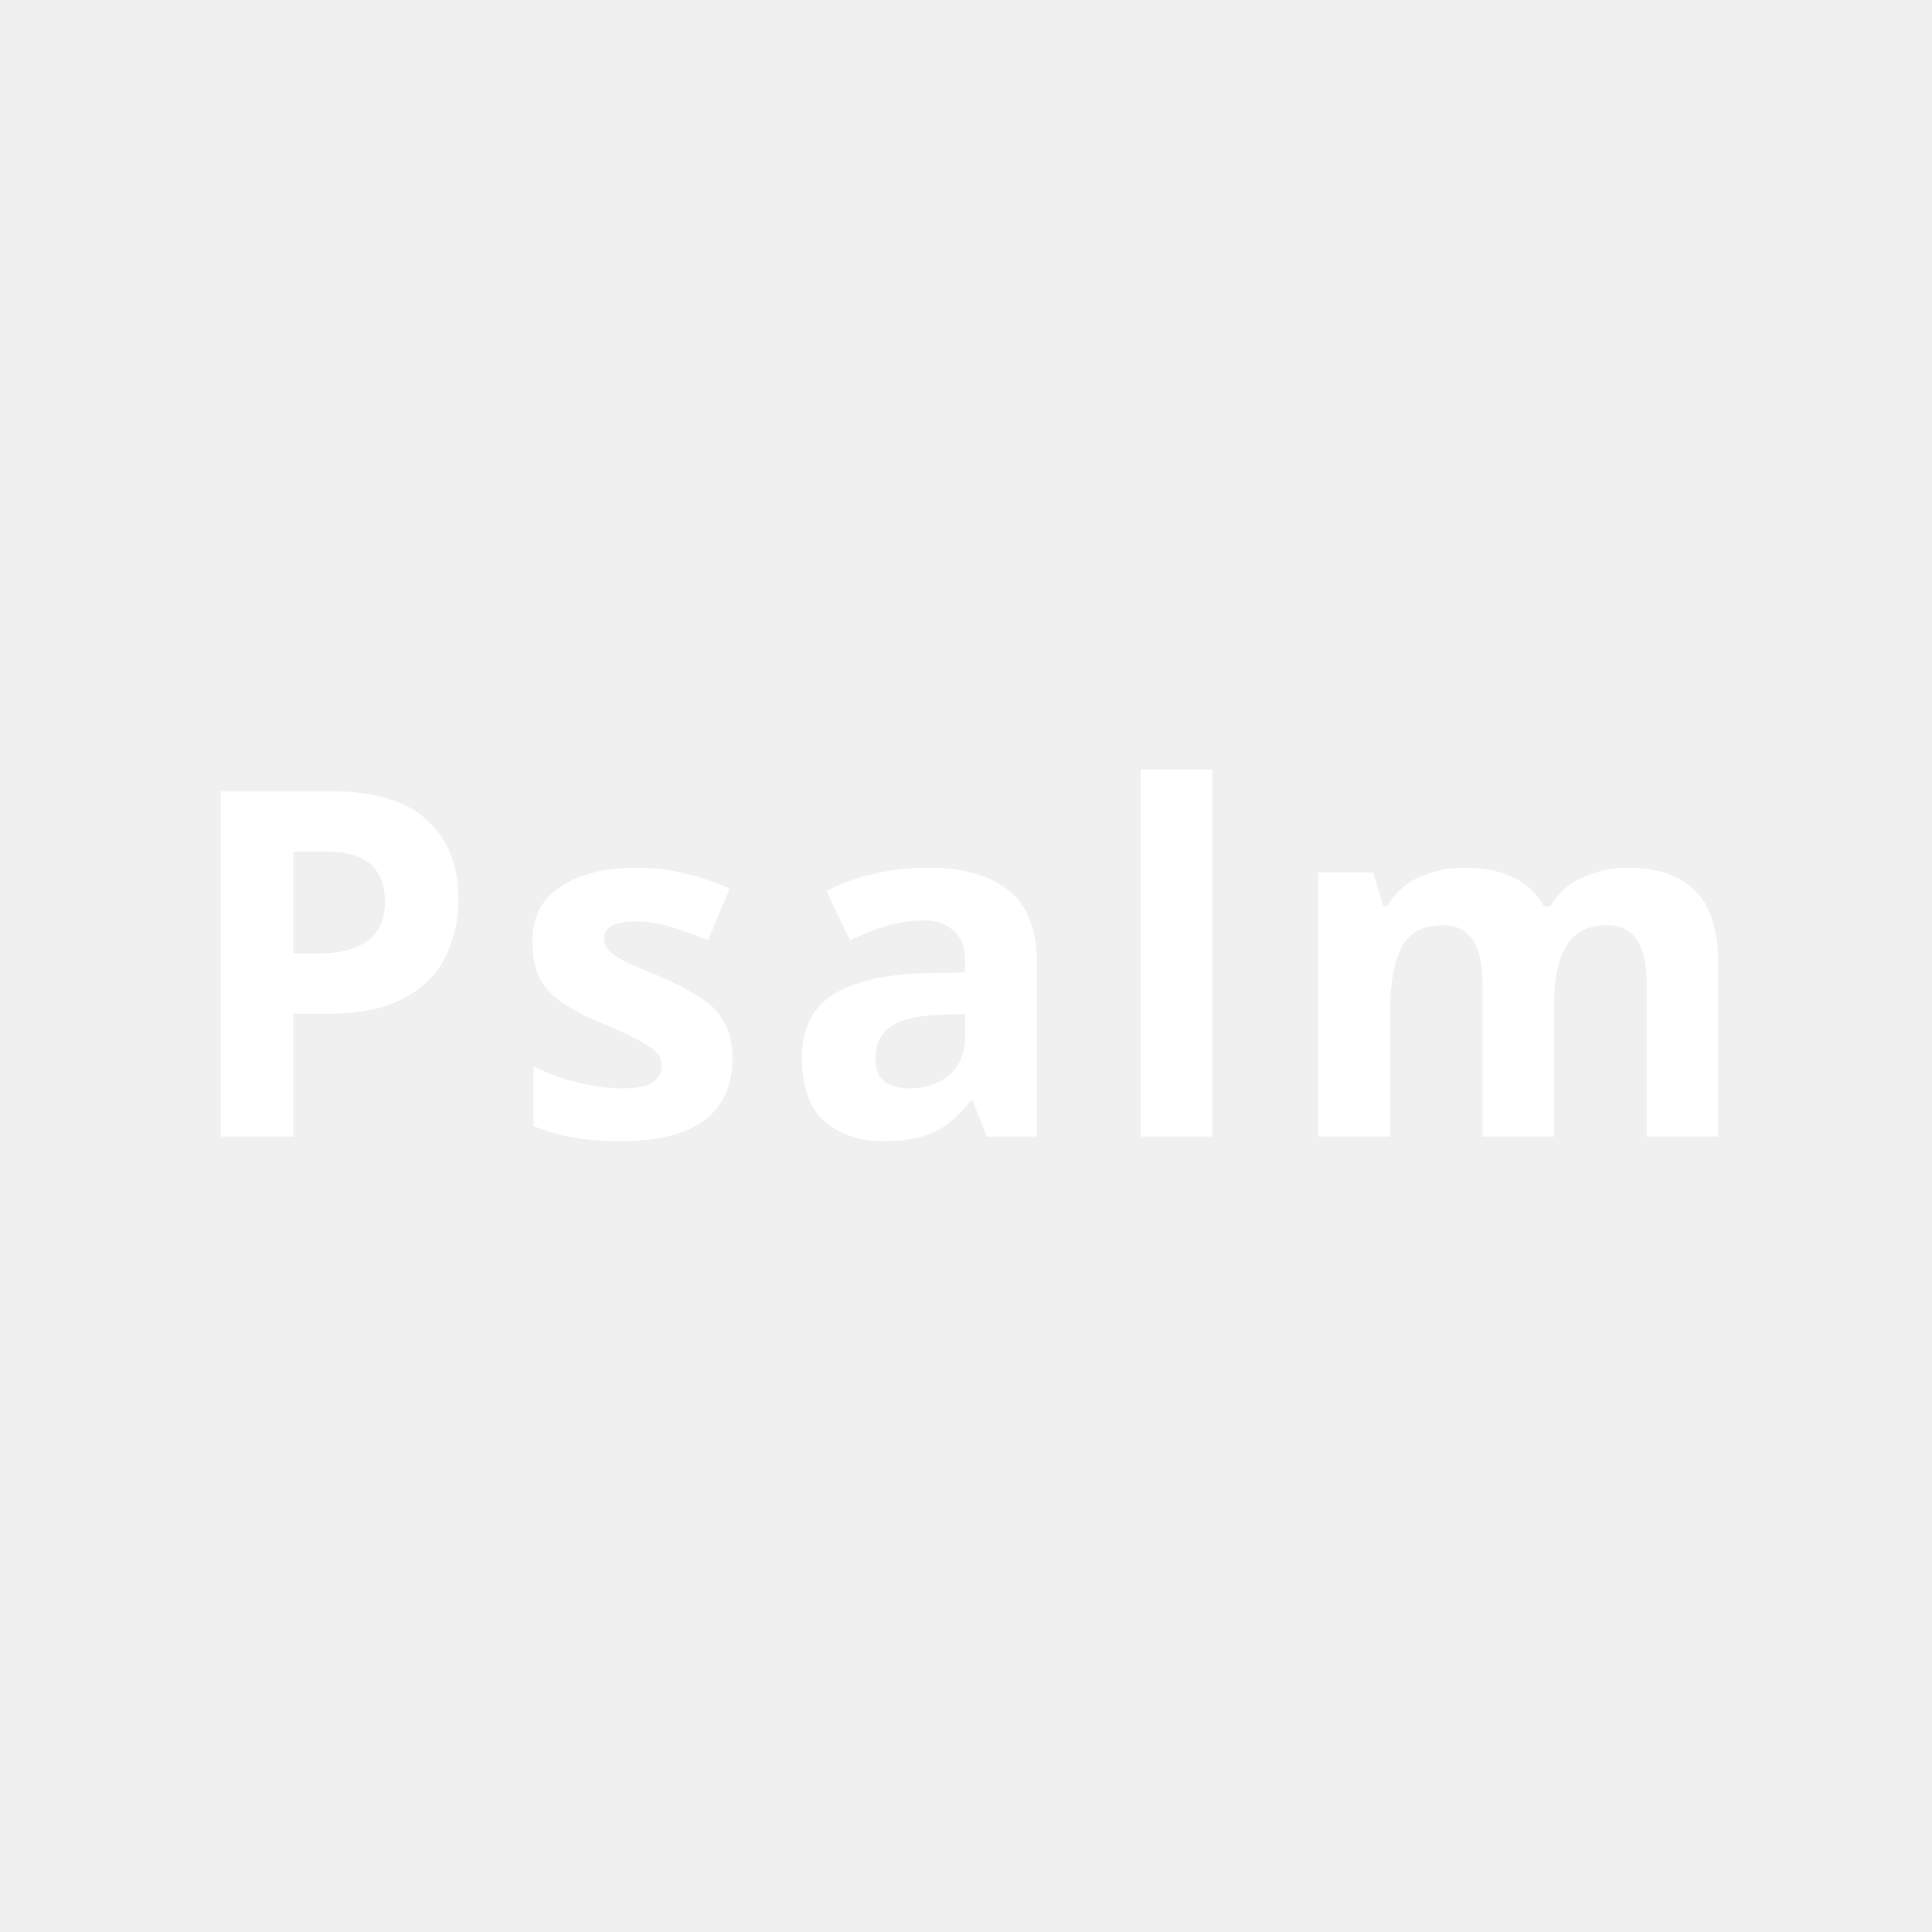
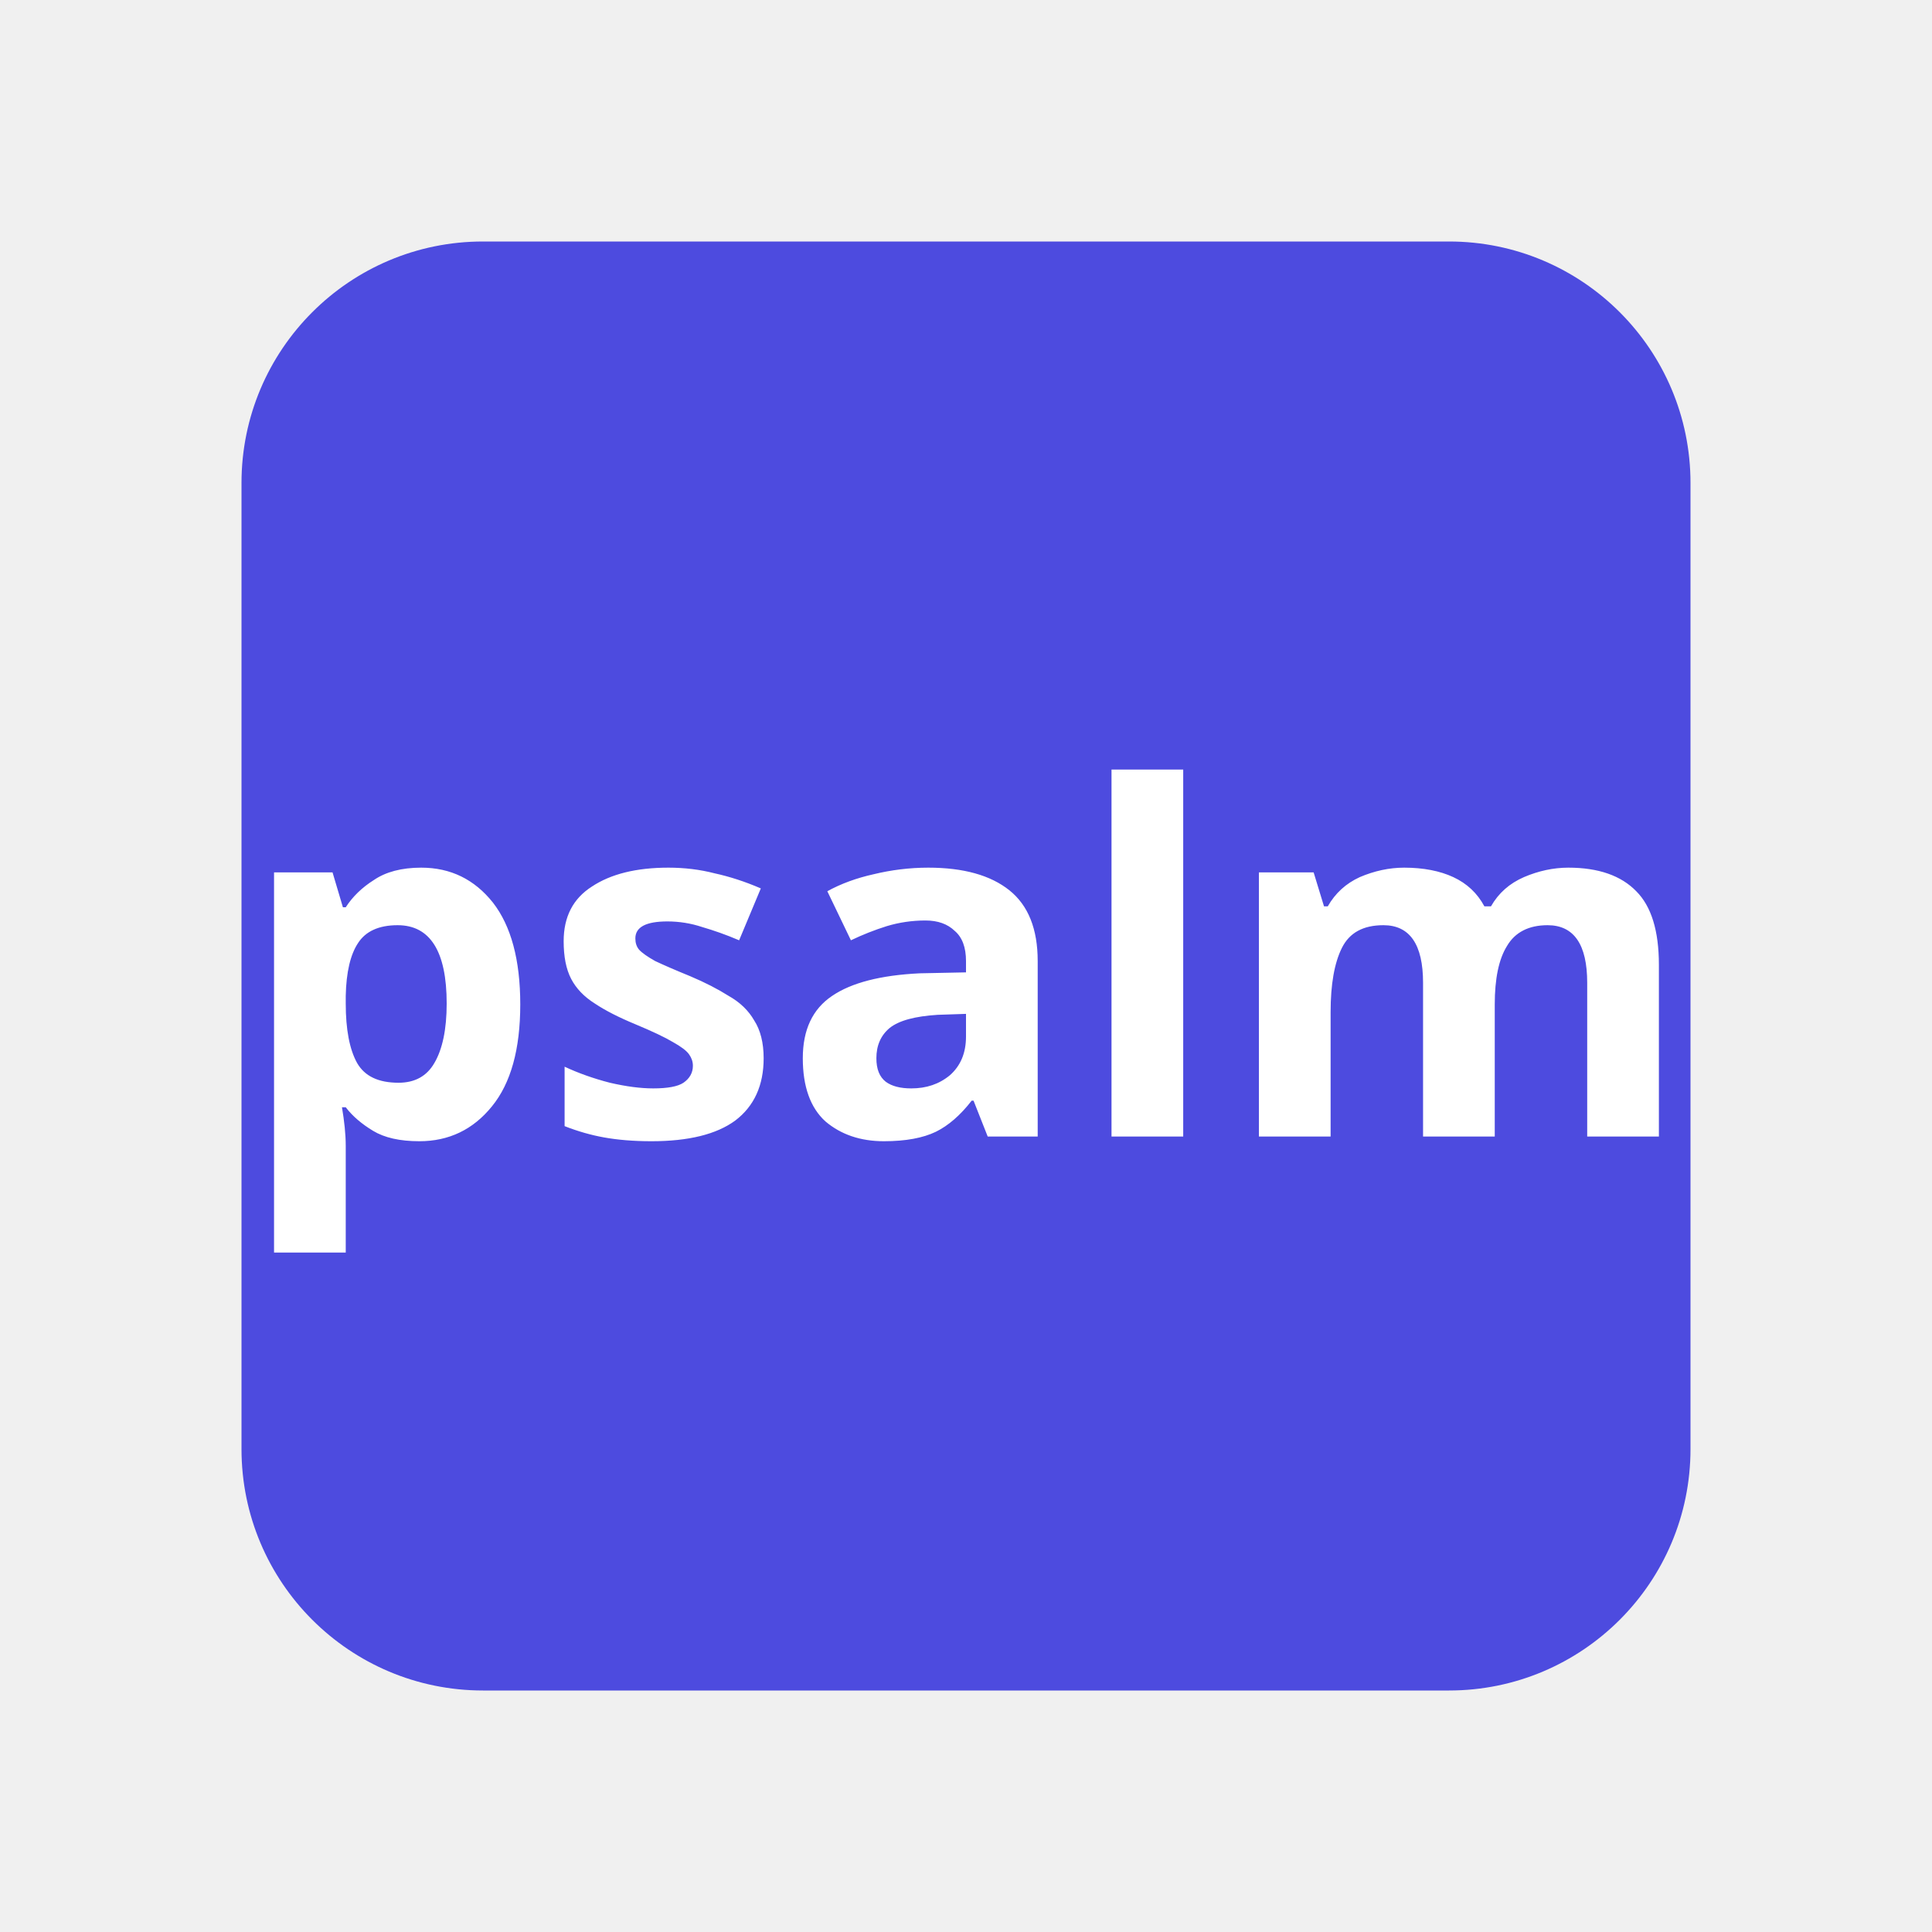
<svg xmlns="http://www.w3.org/2000/svg" width="32" height="32" viewBox="0 0 32 32">
  <rect width="32" height="32" fill="none" />
-   <text x="50%" y="50%" font-family="Poppins, Arial Black, sans-serif" font-size="8" fill="white" text-anchor="middle" dominant-baseline="middle" letter-spacing="0.5" font-weight="600">
-     Psalm
+   <rect x="4" y="4" width="24" height="24" rx="4" fill="#4d4bdf" />
+   <text x="50%" y="50%" font-family="Poppins, Arial Black, sans-serif" font-size="8" fill="white" text-anchor="middle" dominant-baseline="middle" font-weight="600">
+     psalm
  </text>
</svg>
